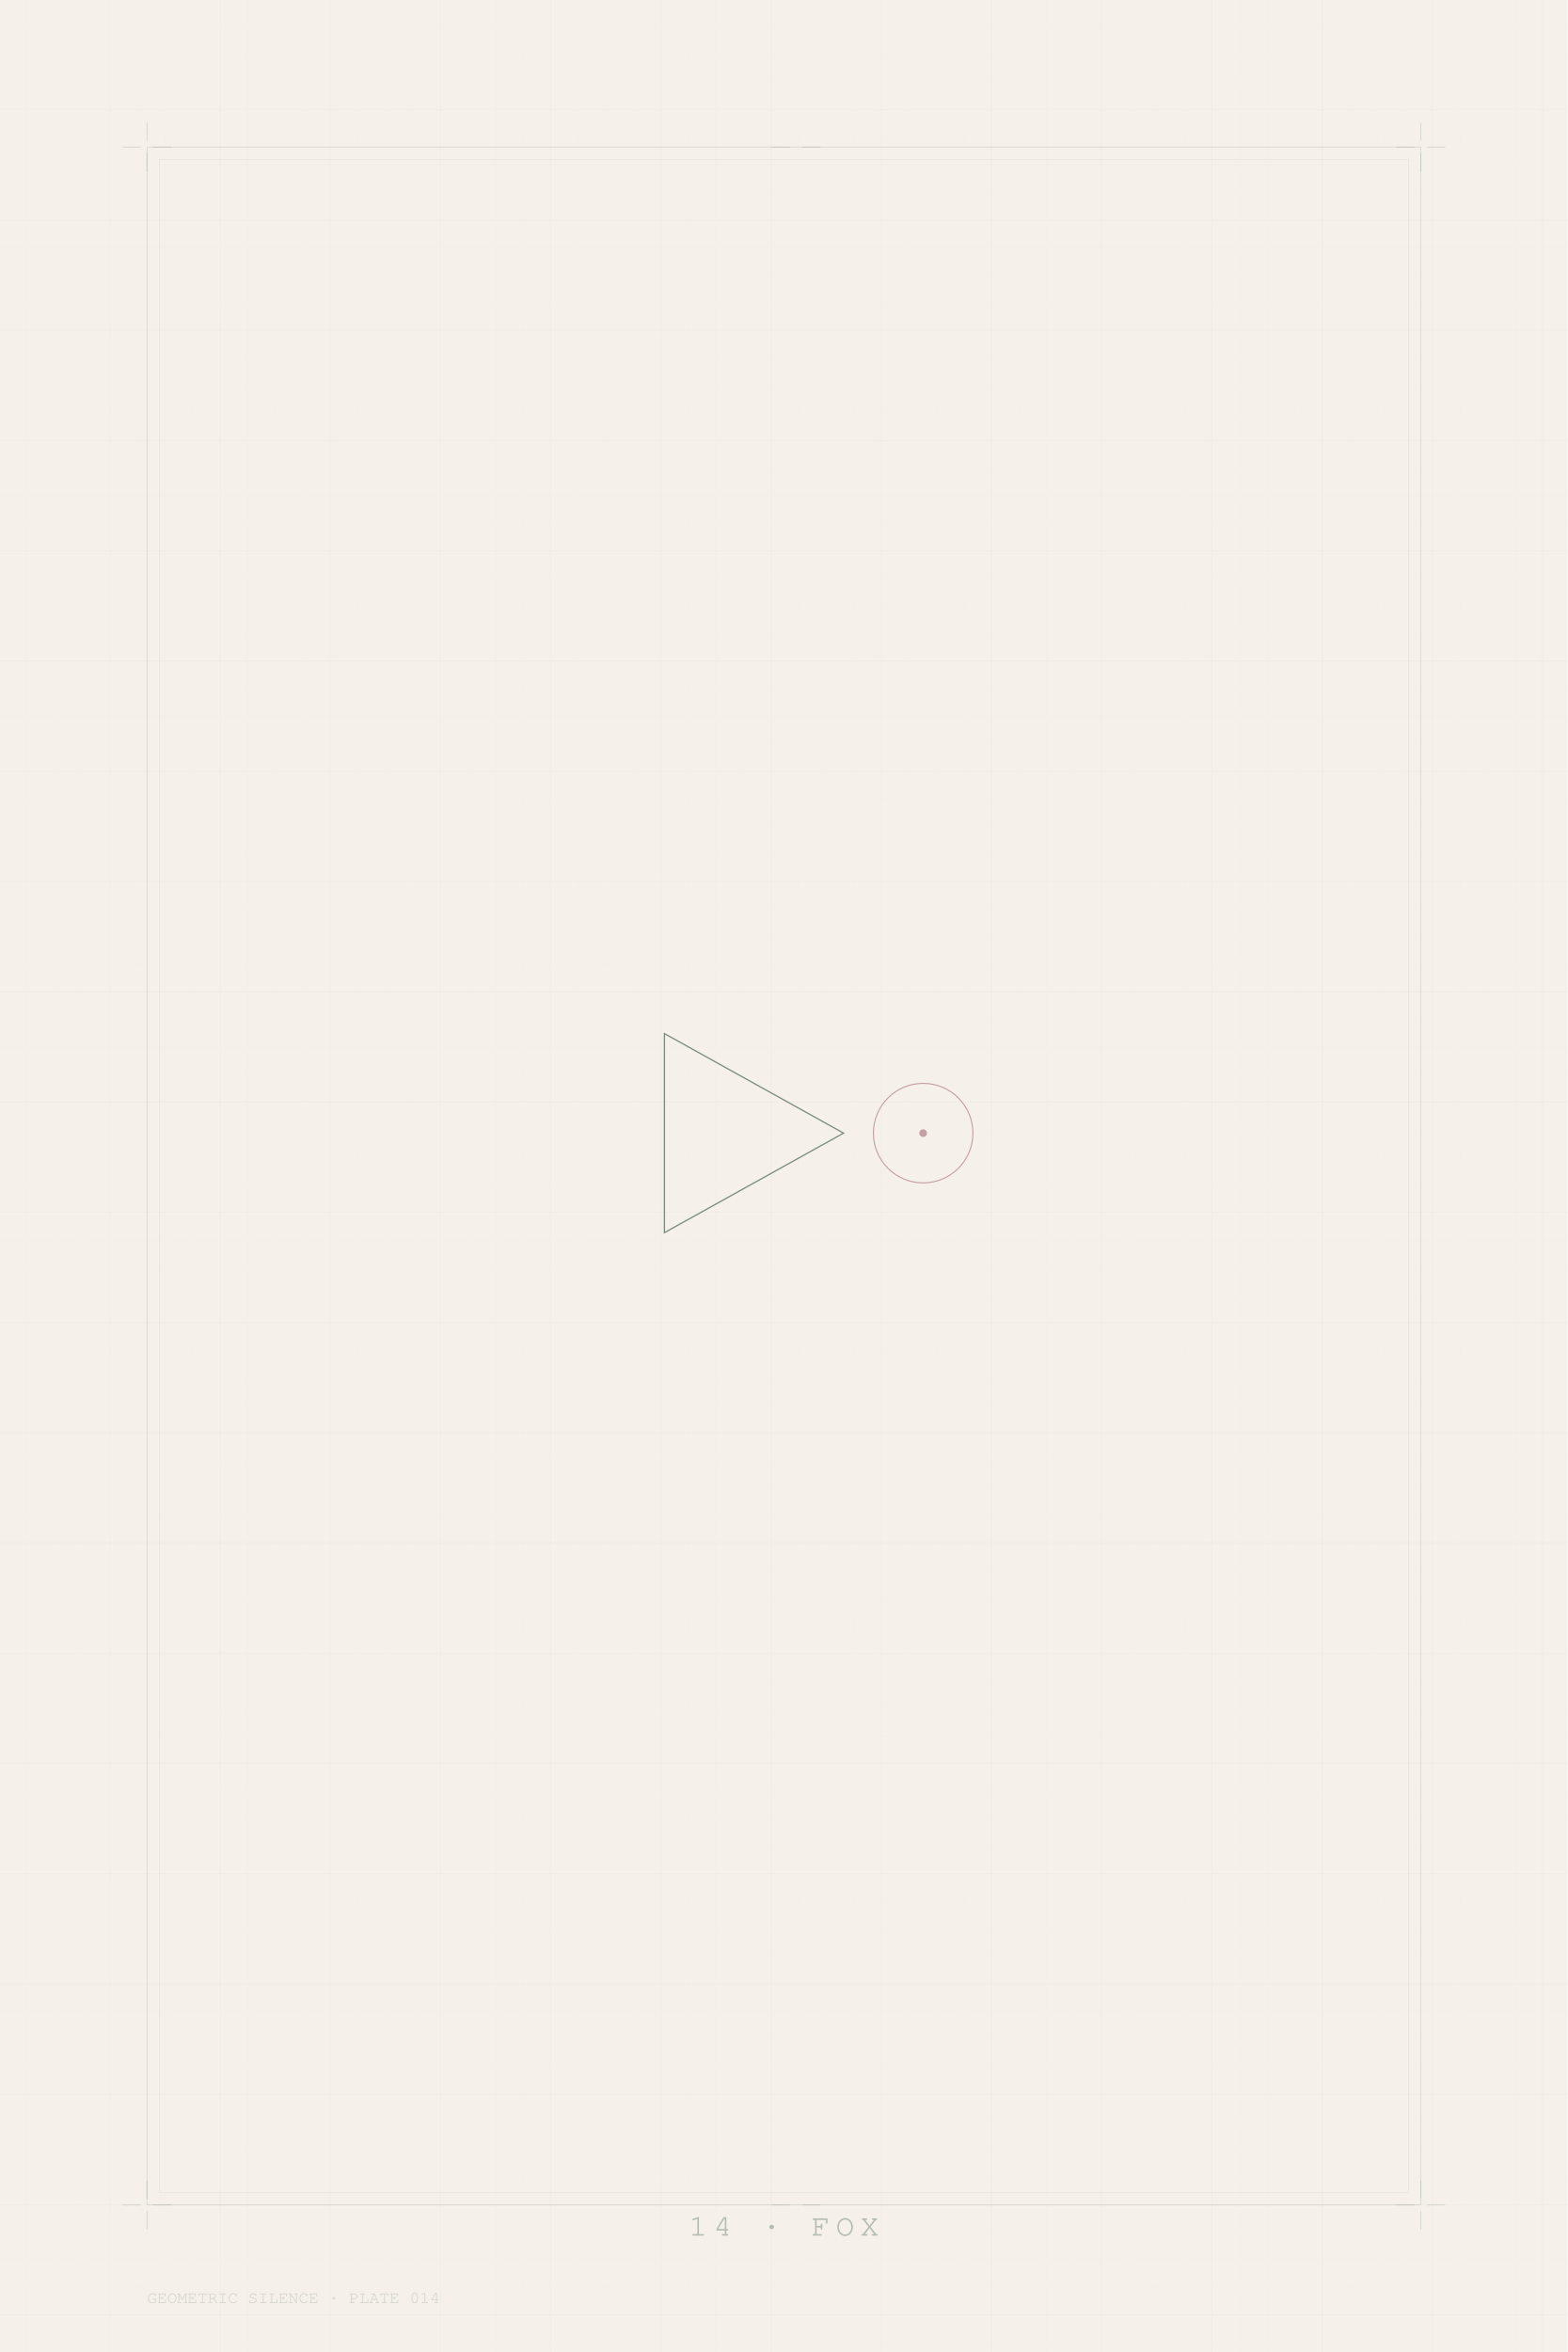
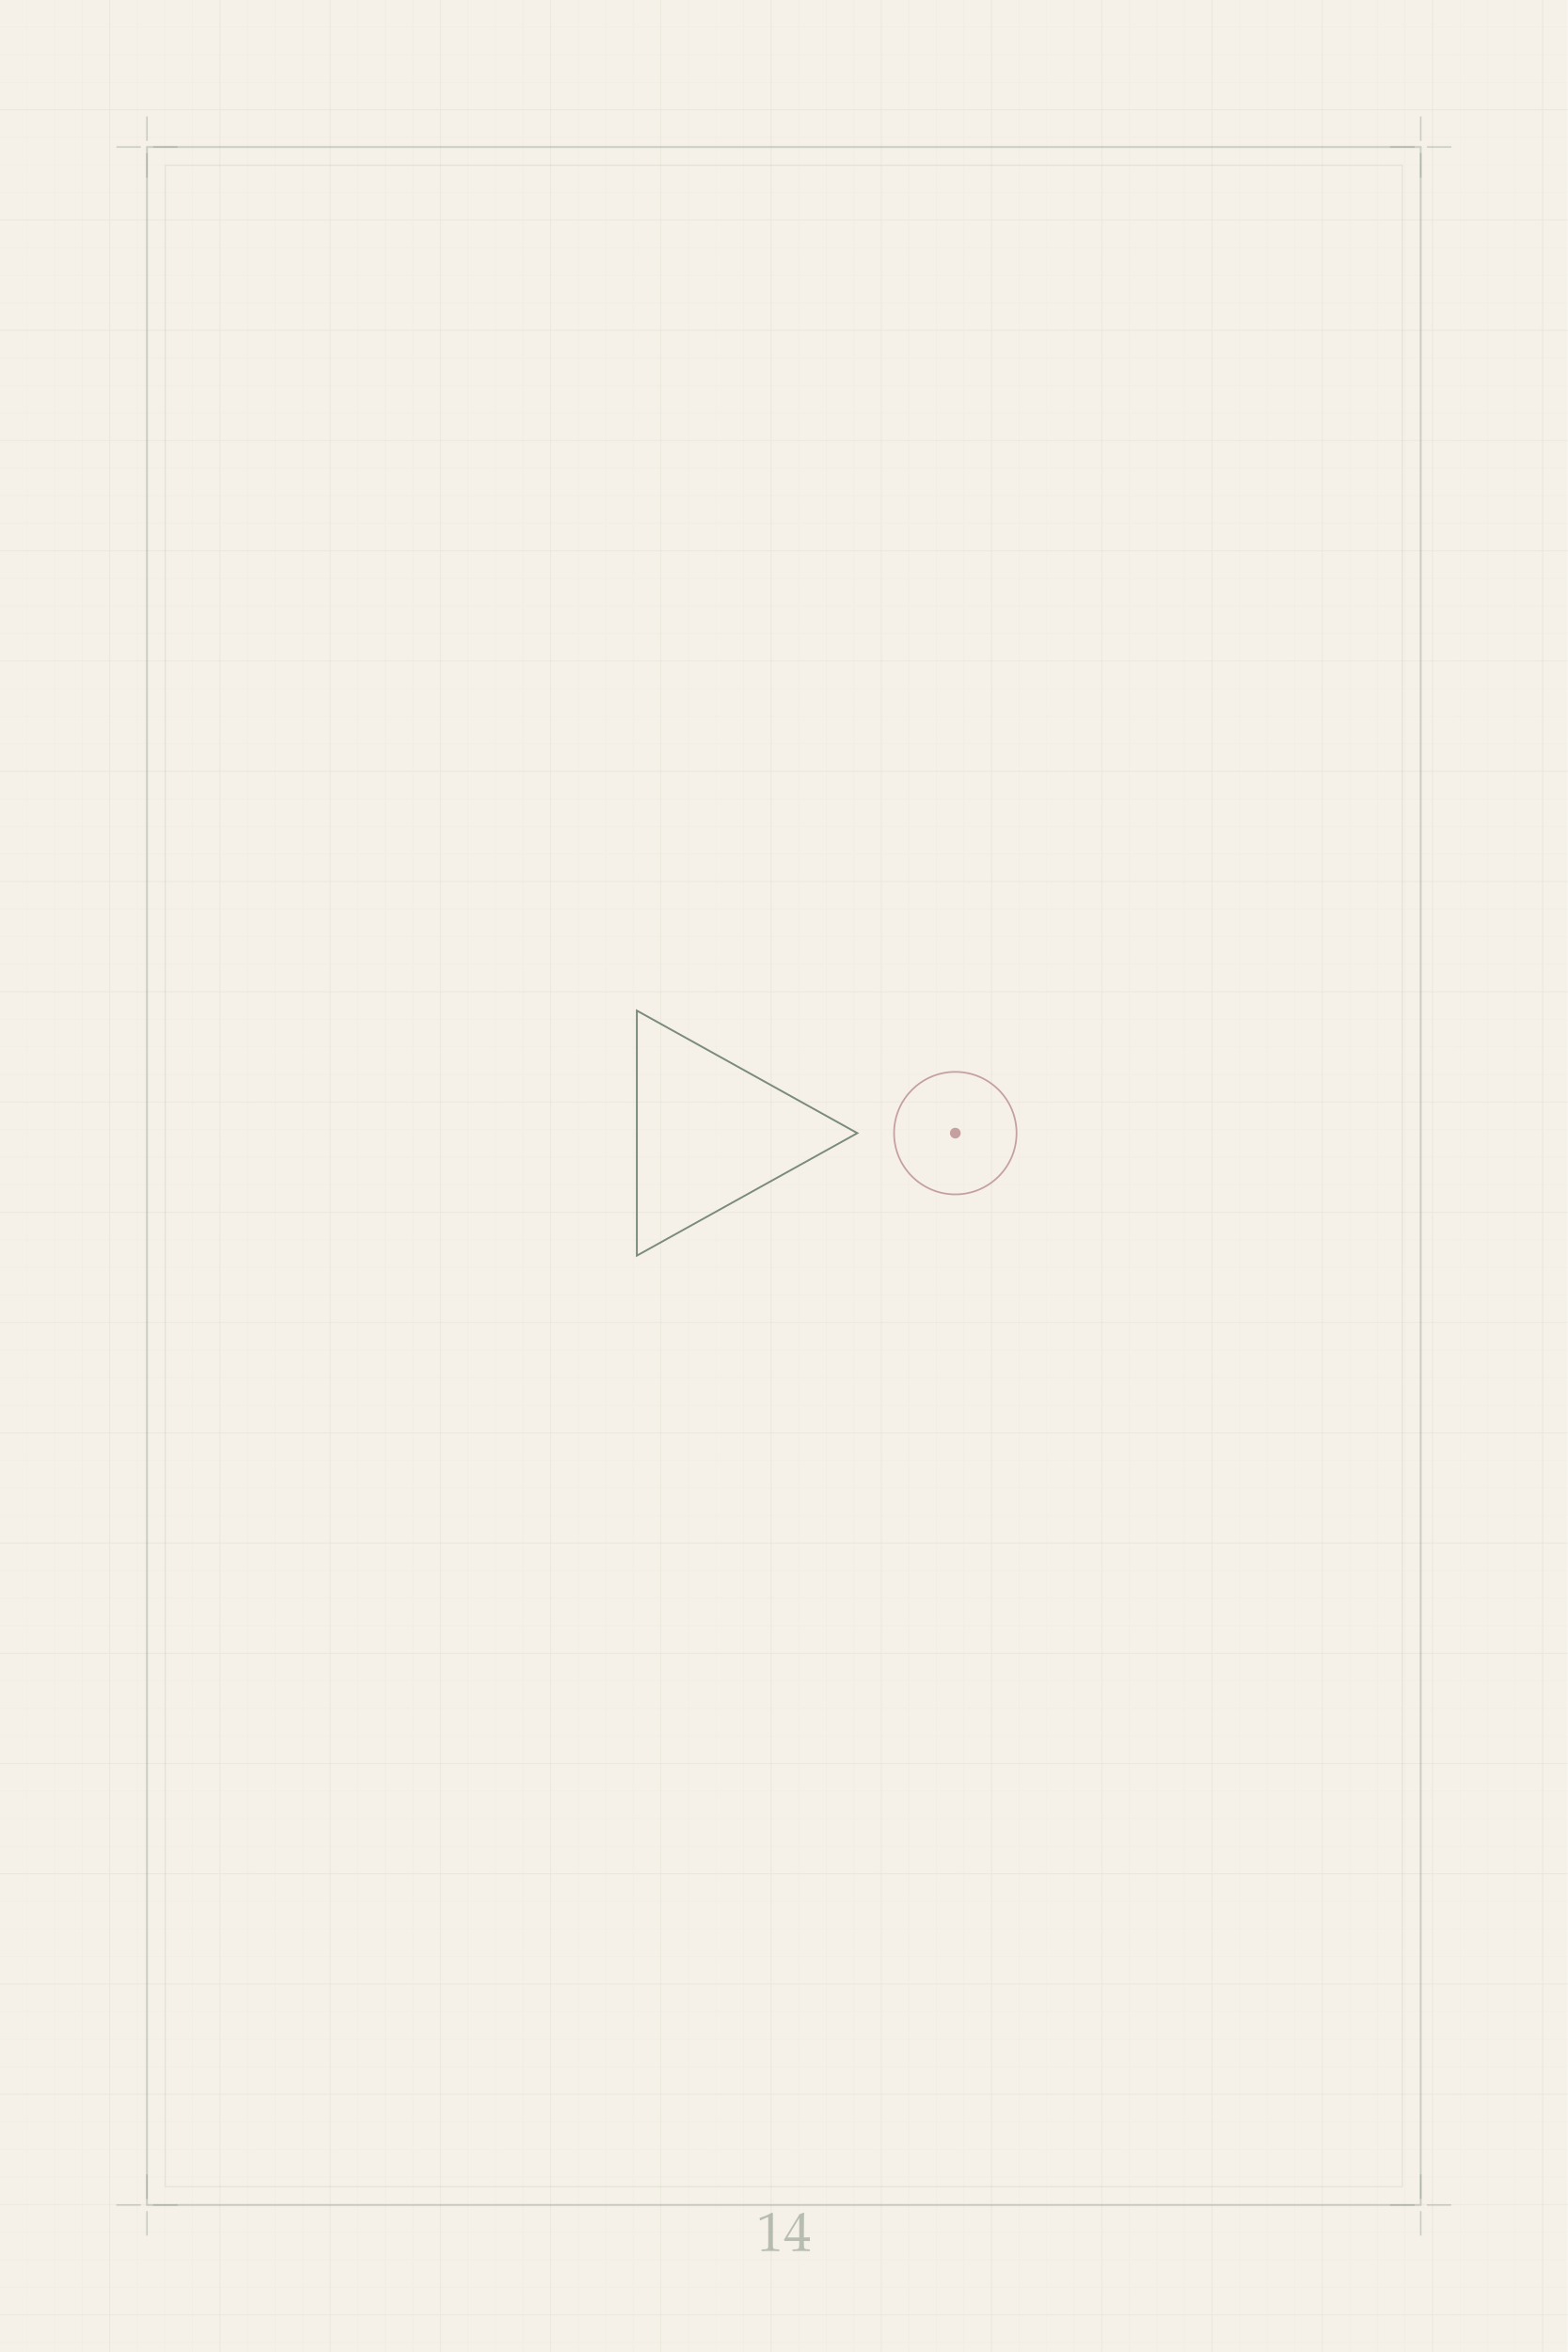
<svg xmlns="http://www.w3.org/2000/svg" viewBox="0 0 1024 1536">
  <defs>
    <pattern id="g" width="72" height="72" patternUnits="userSpaceOnUse">
-       <path d="M72 0L72 72M0 72L72 72" fill="none" stroke="#7A8B7A" stroke-width="0.3" opacity=".12" />
+       <path d="M72 0L72 72M0 72L72 72" fill="none" stroke="#7A8B7A" stroke-width="0.6" opacity=".12" />
    </pattern>
    <pattern id="sg" width="18" height="18" patternUnits="userSpaceOnUse">
-       <path d="M18 0L18 18M0 18L18 18" fill="none" stroke="#7A8B7A" stroke-width="0.2" opacity=".06" />
+       <path d="M18 0L18 18M0 18L18 18" fill="none" stroke="#7A8B7A" stroke-width="0.4" opacity=".06" />
    </pattern>
  </defs>
  <rect width="1024" height="1536" fill="#F5F0E8" />
  <rect width="1024" height="1536" fill="url(#sg)" />
  <rect width="1024" height="1536" fill="url(#g)" />
-   <rect x="96" y="96" width="832" height="1344" fill="none" stroke="#7A8B7A" stroke-width="0.4" opacity=".3" />
-   <rect x="104" y="104" width="816" height="1328" fill="none" stroke="#7A8B7A" stroke-width="0.3" opacity=".15" />
-   <g stroke="#7A8B7A" stroke-width="0.5" opacity=".3">
-     <line x1="80" y1="96" x2="92" y2="96" />
-     <line x1="100" y1="96" x2="112" y2="96" />
-     <line x1="96" y1="80" x2="96" y2="92" />
-     <line x1="96" y1="100" x2="96" y2="112" />
-     <line x1="912" y1="96" x2="924" y2="96" />
-     <line x1="932" y1="96" x2="944" y2="96" />
-     <line x1="928" y1="80" x2="928" y2="92" />
-     <line x1="928" y1="100" x2="928" y2="112" />
-     <line x1="80" y1="1440" x2="92" y2="1440" />
-     <line x1="100" y1="1440" x2="112" y2="1440" />
-     <line x1="96" y1="1424" x2="96" y2="1436" />
-     <line x1="96" y1="1444" x2="96" y2="1456" />
-     <line x1="912" y1="1440" x2="924" y2="1440" />
-     <line x1="932" y1="1440" x2="944" y2="1440" />
-     <line x1="928" y1="1424" x2="928" y2="1436" />
-     <line x1="928" y1="1444" x2="928" y2="1456" />
-     <line x1="504" y1="96" x2="516" y2="96" />
-     <line x1="524" y1="96" x2="536" y2="96" />
-     <line x1="504" y1="1440" x2="516" y2="1440" />
-     <line x1="524" y1="1440" x2="536" y2="1440" />
+   <rect x="96" y="96" width="832" height="1344" fill="none" stroke="#7A8B7A" stroke-width="1.2" opacity=".35" />
+   <rect x="108" y="108" width="808" height="1320" fill="none" stroke="#7A8B7A" stroke-width="0.6" opacity=".18" />
+   <g stroke="#7A8B7A" stroke-width="1" opacity=".35">
+     <line x1="76" y1="96" x2="92" y2="96" />
+     <line x1="100" y1="96" x2="116" y2="96" />
+     <line x1="96" y1="76" x2="96" y2="92" />
+     <line x1="96" y1="100" x2="96" y2="116" />
+     <line x1="908" y1="96" x2="924" y2="96" />
+     <line x1="932" y1="96" x2="948" y2="96" />
+     <line x1="928" y1="76" x2="928" y2="92" />
+     <line x1="928" y1="100" x2="928" y2="116" />
+     <line x1="76" y1="1440" x2="92" y2="1440" />
+     <line x1="100" y1="1440" x2="116" y2="1440" />
+     <line x1="96" y1="1420" x2="96" y2="1436" />
+     <line x1="96" y1="1444" x2="96" y2="1460" />
+     <line x1="908" y1="1440" x2="924" y2="1440" />
+     <line x1="932" y1="1440" x2="948" y2="1440" />
+     <line x1="928" y1="1420" x2="928" y2="1436" />
+     <line x1="928" y1="1444" x2="928" y2="1460" />
  </g>
-   <polygon points="434,805 551,740 434,675" fill="none" stroke="#7A8B7A" stroke-width="0.8" />
-   <circle cx="603" cy="740" r="32.5" fill="none" stroke="#C4A0A0" stroke-width="0.7" />
-   <circle cx="603" cy="740" r="2.5" fill="#C4A0A0" />
-   <text x="512" y="1460" text-anchor="middle" font-family="Courier,monospace" font-size="20" fill="#7A8B7A" opacity=".5" letter-spacing="4">14 · FOX</text>
-   <text x="96" y="1504" font-family="Courier,monospace" font-size="11" fill="#7A8B7A" opacity=".25">GEOMETRIC SILENCE · PLATE 014</text>
+   <polygon points="416,820 560,740 416,660" fill="none" stroke="#7A8B7A" stroke-width="1.2" />
+   <circle cx="624" cy="740" r="40" fill="none" stroke="#C4A0A0" stroke-width="1.1" />
+   <circle cx="624" cy="740" r="3.5" fill="#C4A0A0" />
+   <text x="512" y="1470" text-anchor="middle" font-family="Georgia, Palatino Linotype, Palatino, Book Antiqua, serif" font-size="36" fill="#7A8B7A" opacity=".5">14</text>
</svg>
